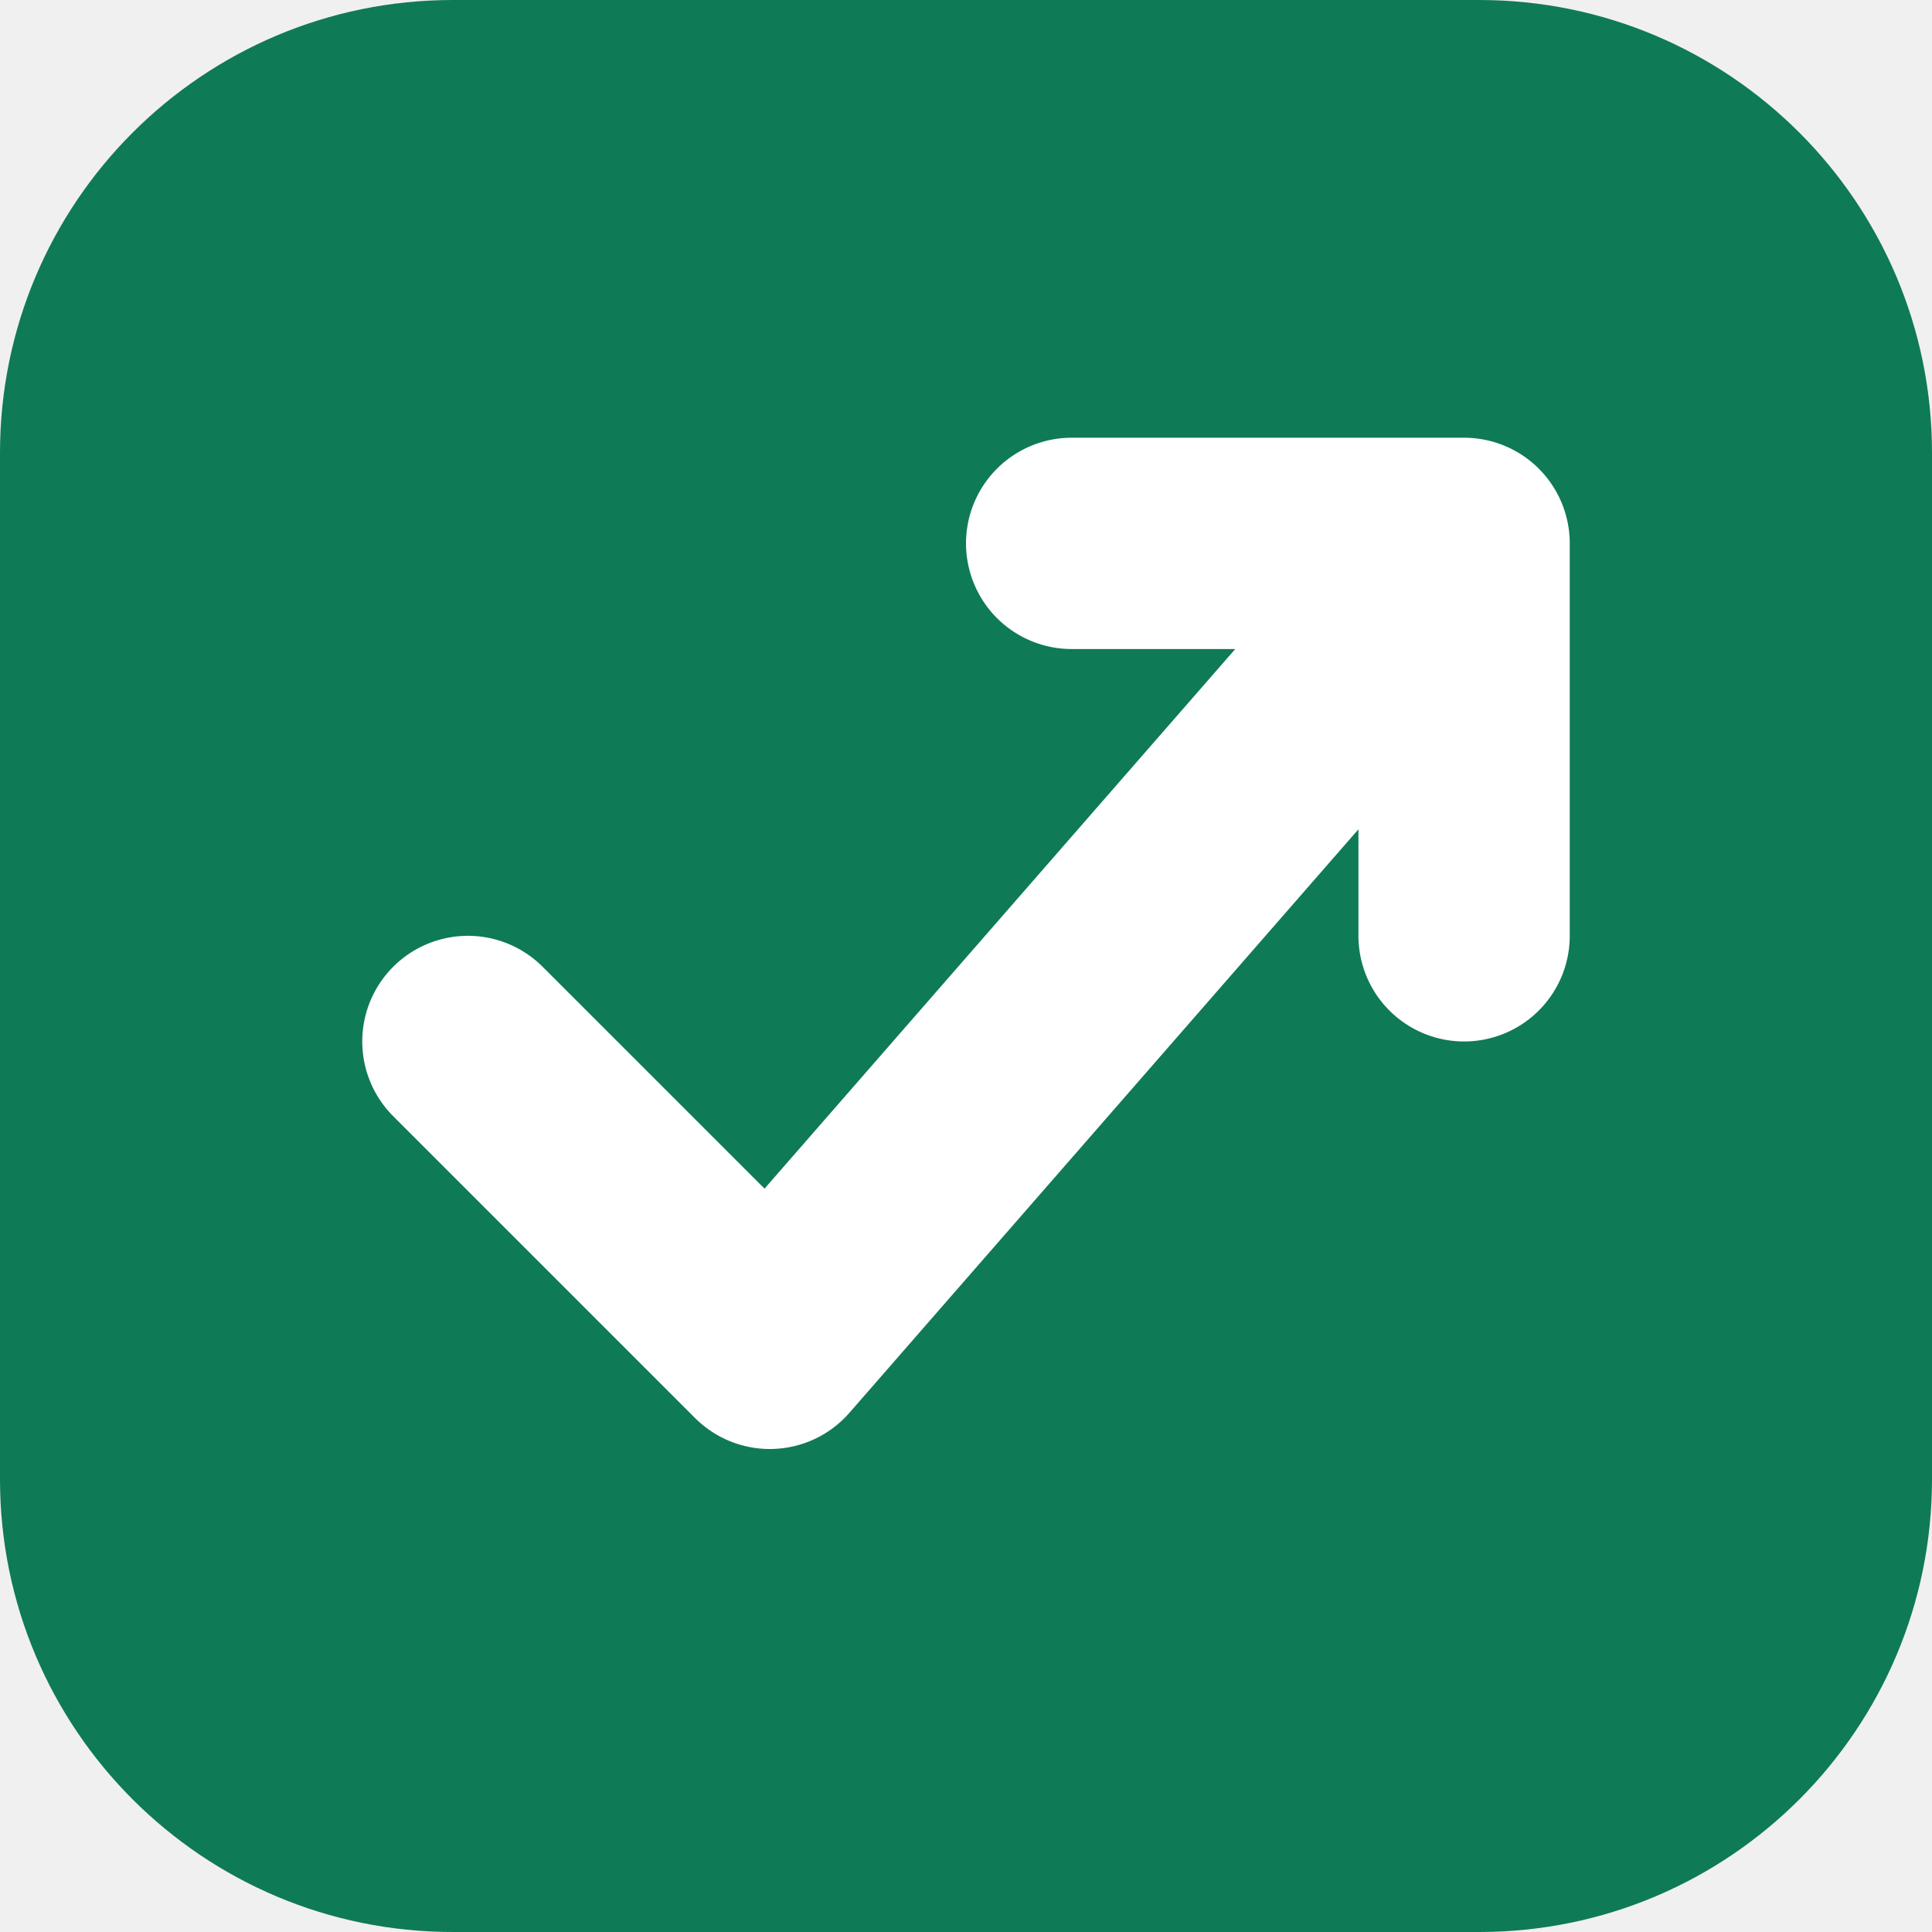
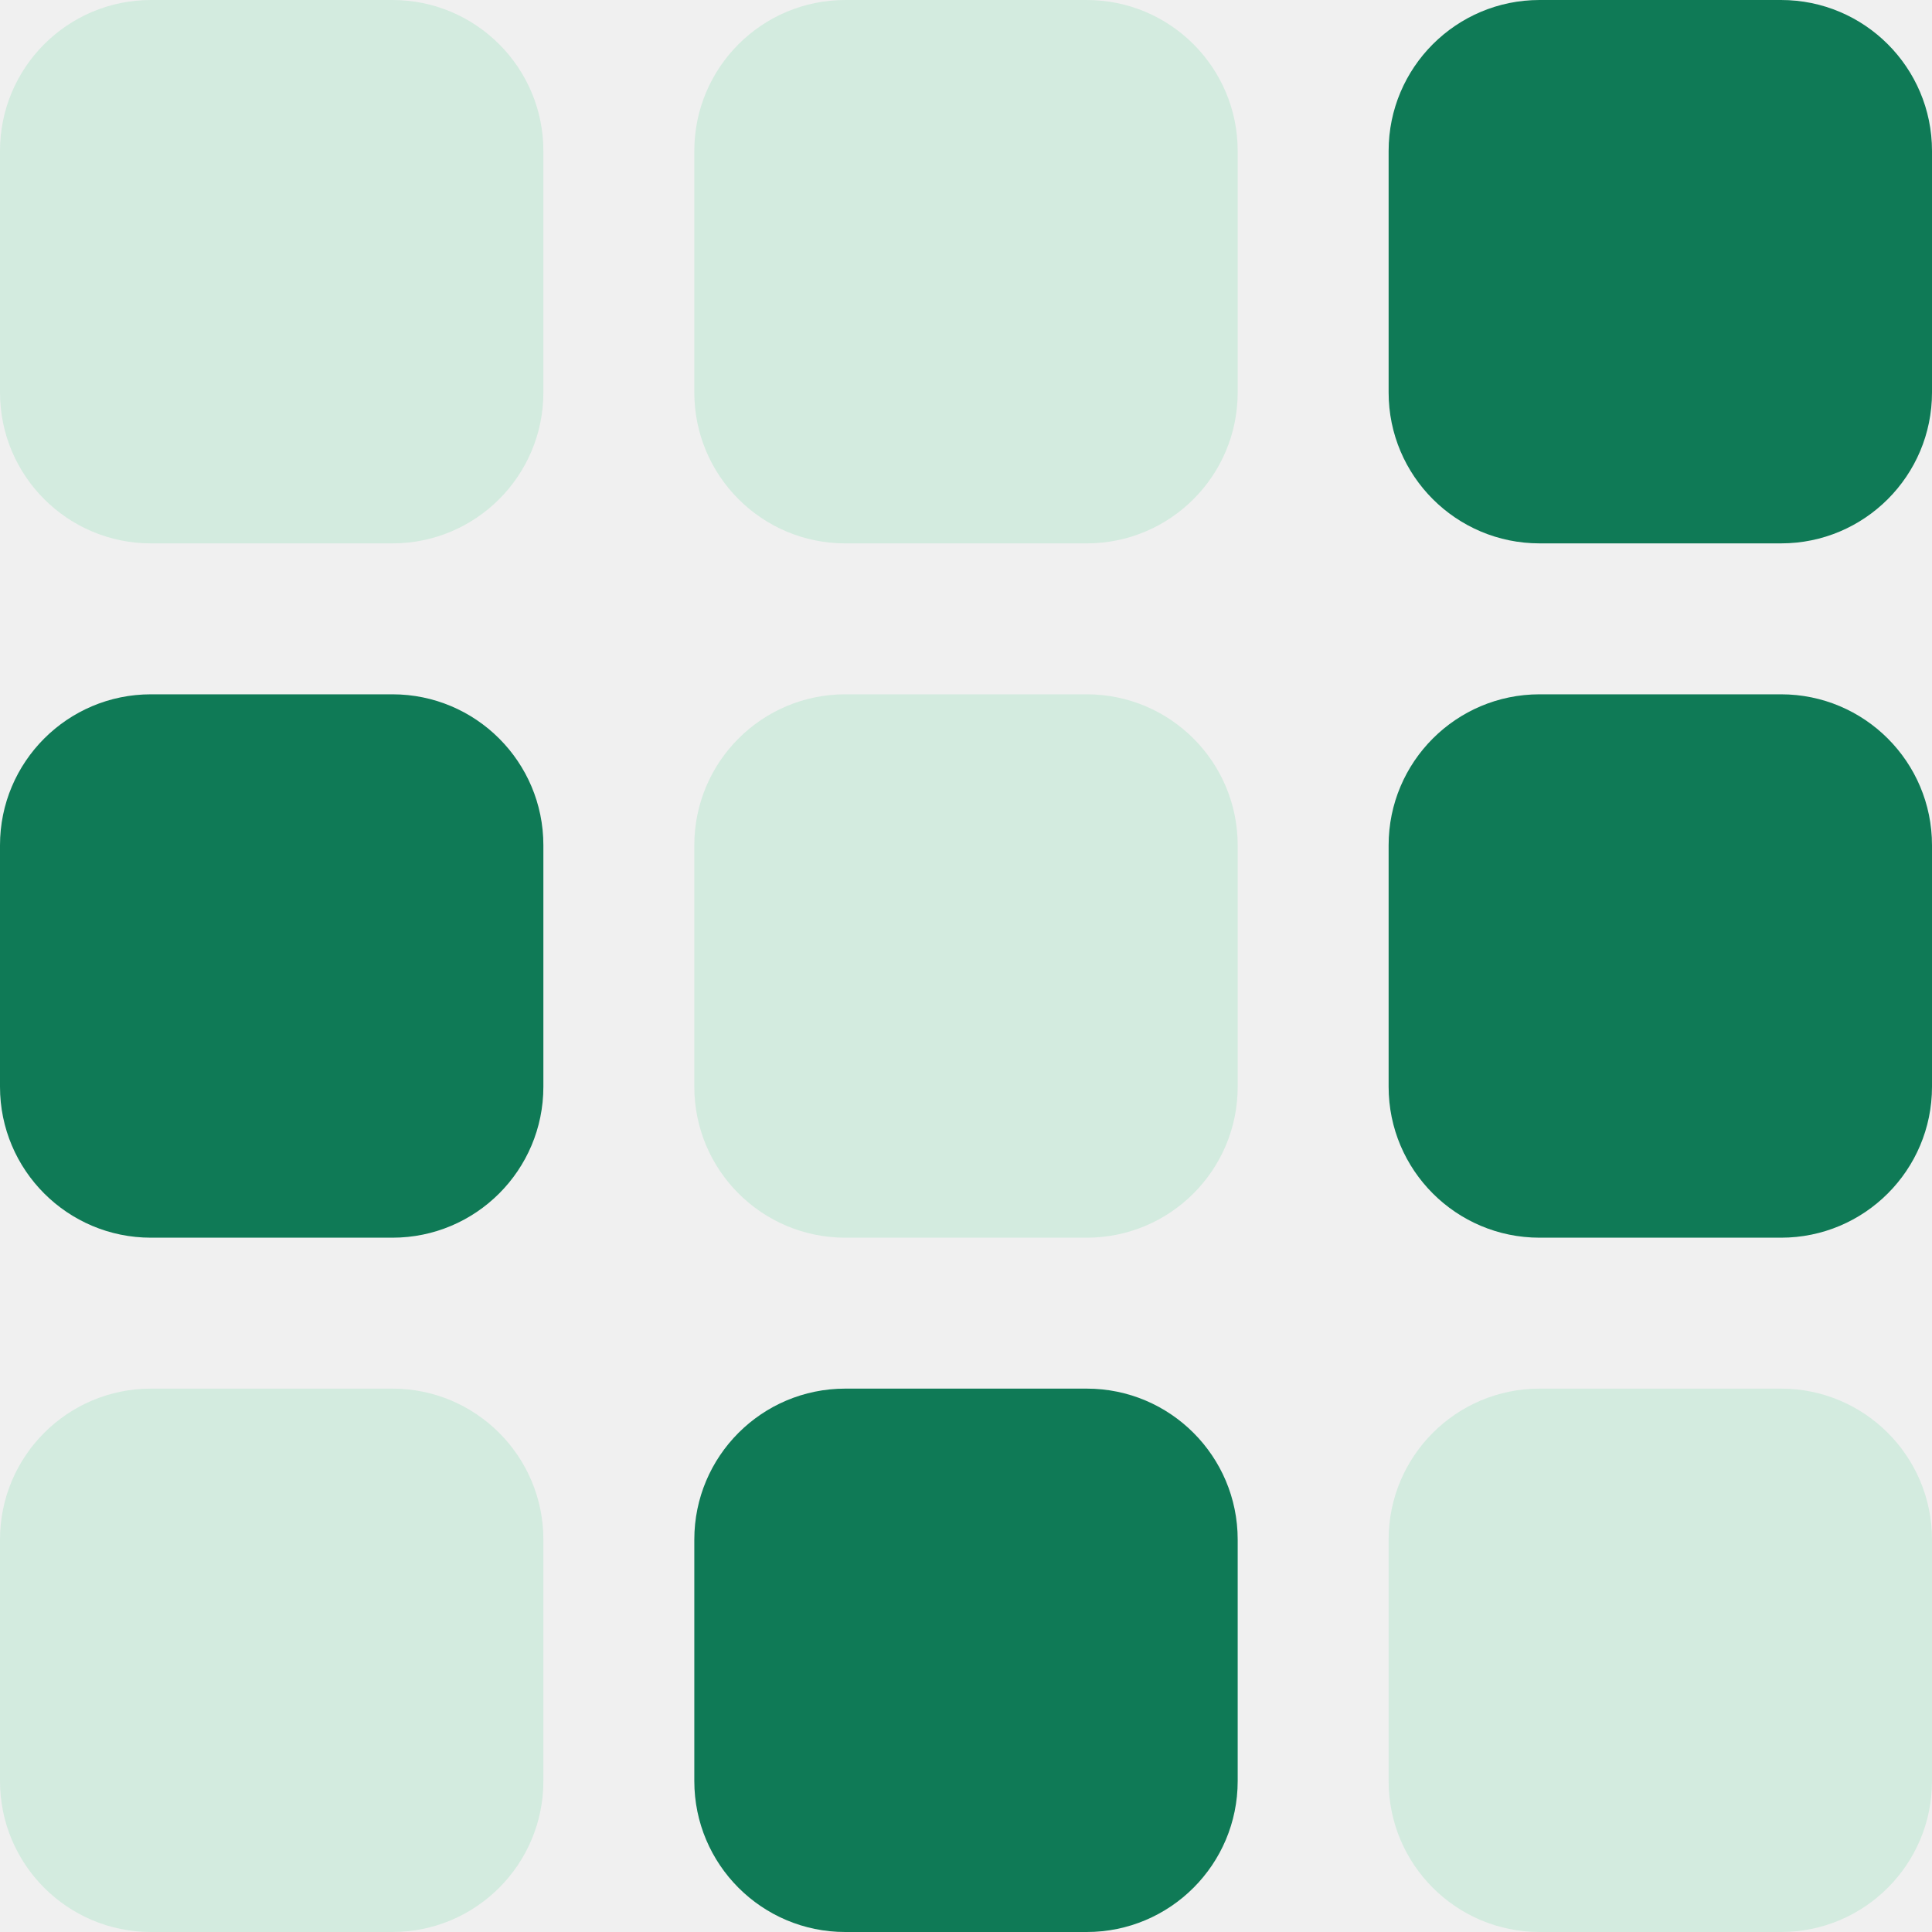
<svg xmlns="http://www.w3.org/2000/svg" viewBox="0 0 64 64" role="img" aria-label="SEO Fix Kit">
-   <rect width="64" height="64" rx="15" fill="#0f7a56" />
-   <path d="M15.5 34.5 25.5 44.5 46 21M35.5 18H48.5V31" fill="none" stroke="#ffffff" stroke-width="7" stroke-linecap="round" stroke-linejoin="round" />
+   <rect x="0" y="0" width="18" height="18" rx="5" fill="#d3ebdf" />
+   <rect x="23" y="0" width="18" height="18" rx="5" fill="#d3ebdf" />
+   <rect x="46" y="0" width="18" height="18" rx="5" fill="#0f7a56" />
+   <rect x="0" y="23" width="18" height="18" rx="5" fill="#0f7a56" />
+   <rect x="23" y="23" width="18" height="18" rx="5" fill="#d3ebdf" />
+   <rect x="46" y="23" width="18" height="18" rx="5" fill="#0f7a56" />
+   <rect x="0" y="46" width="18" height="18" rx="5" fill="#d3ebdf" />
+   <rect x="23" y="46" width="18" height="18" rx="5" fill="#0f7a56" />
+   <rect x="46" y="46" width="18" height="18" rx="5" fill="#d3ebdf" />
</svg>
